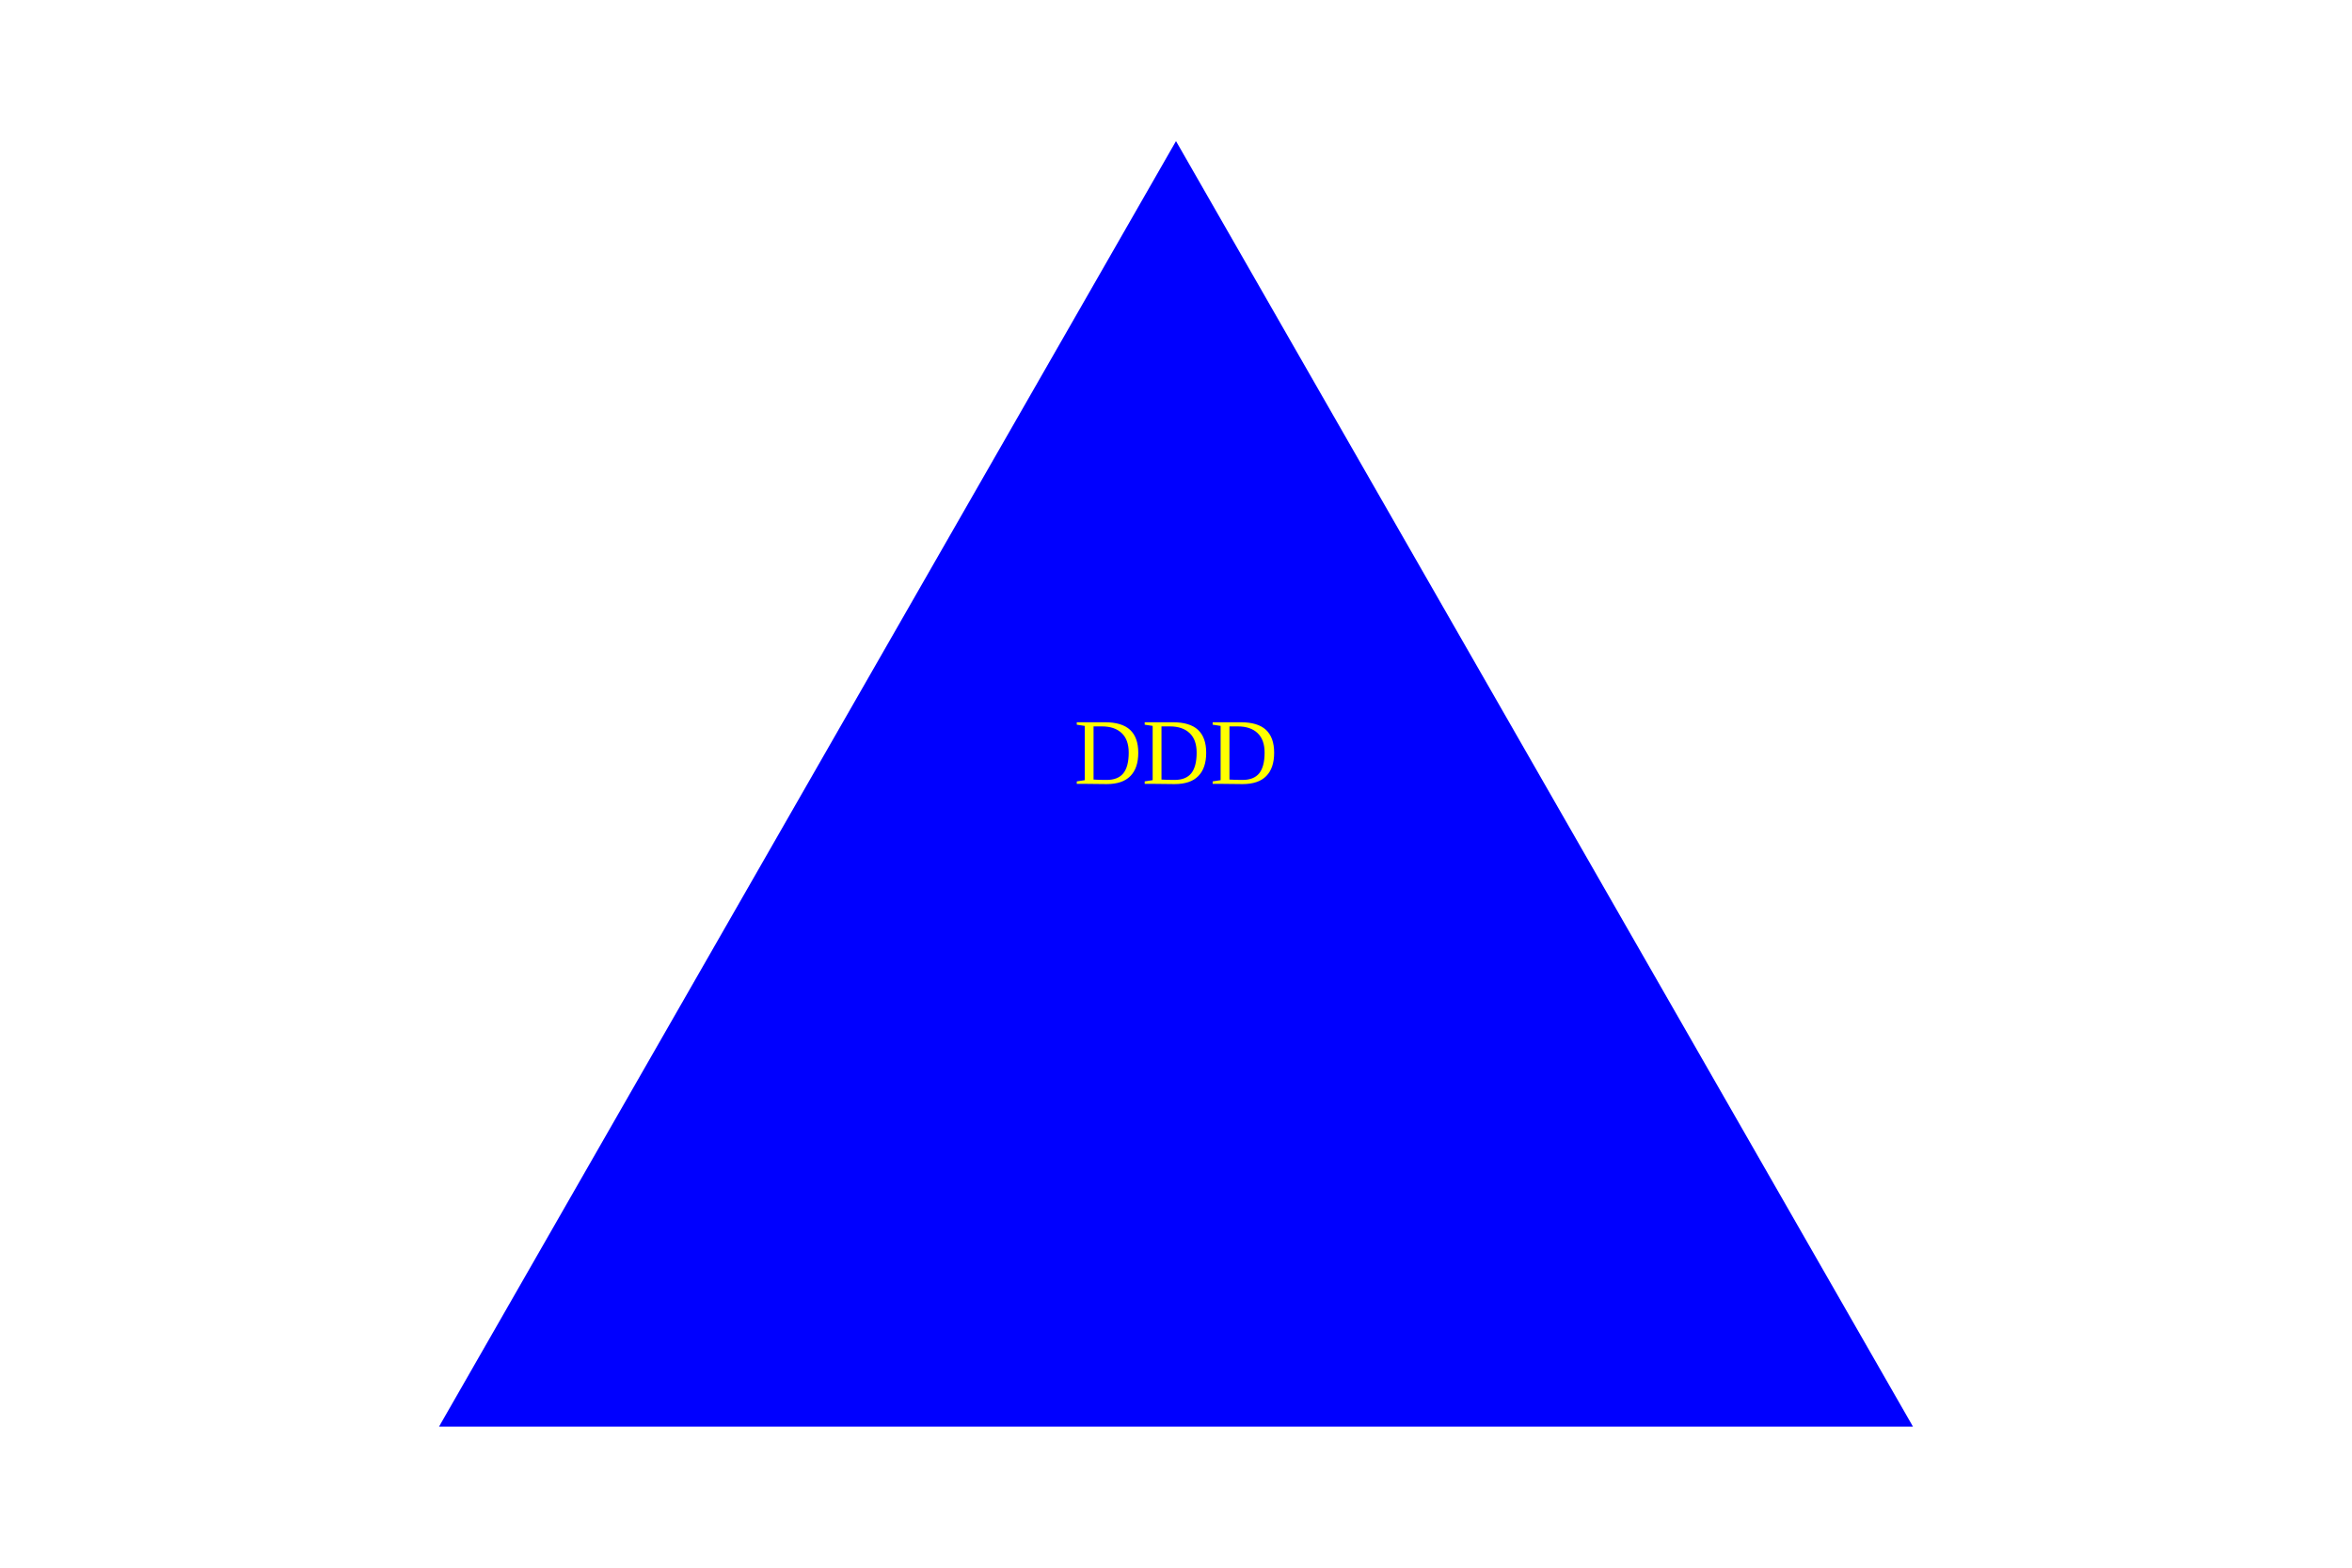
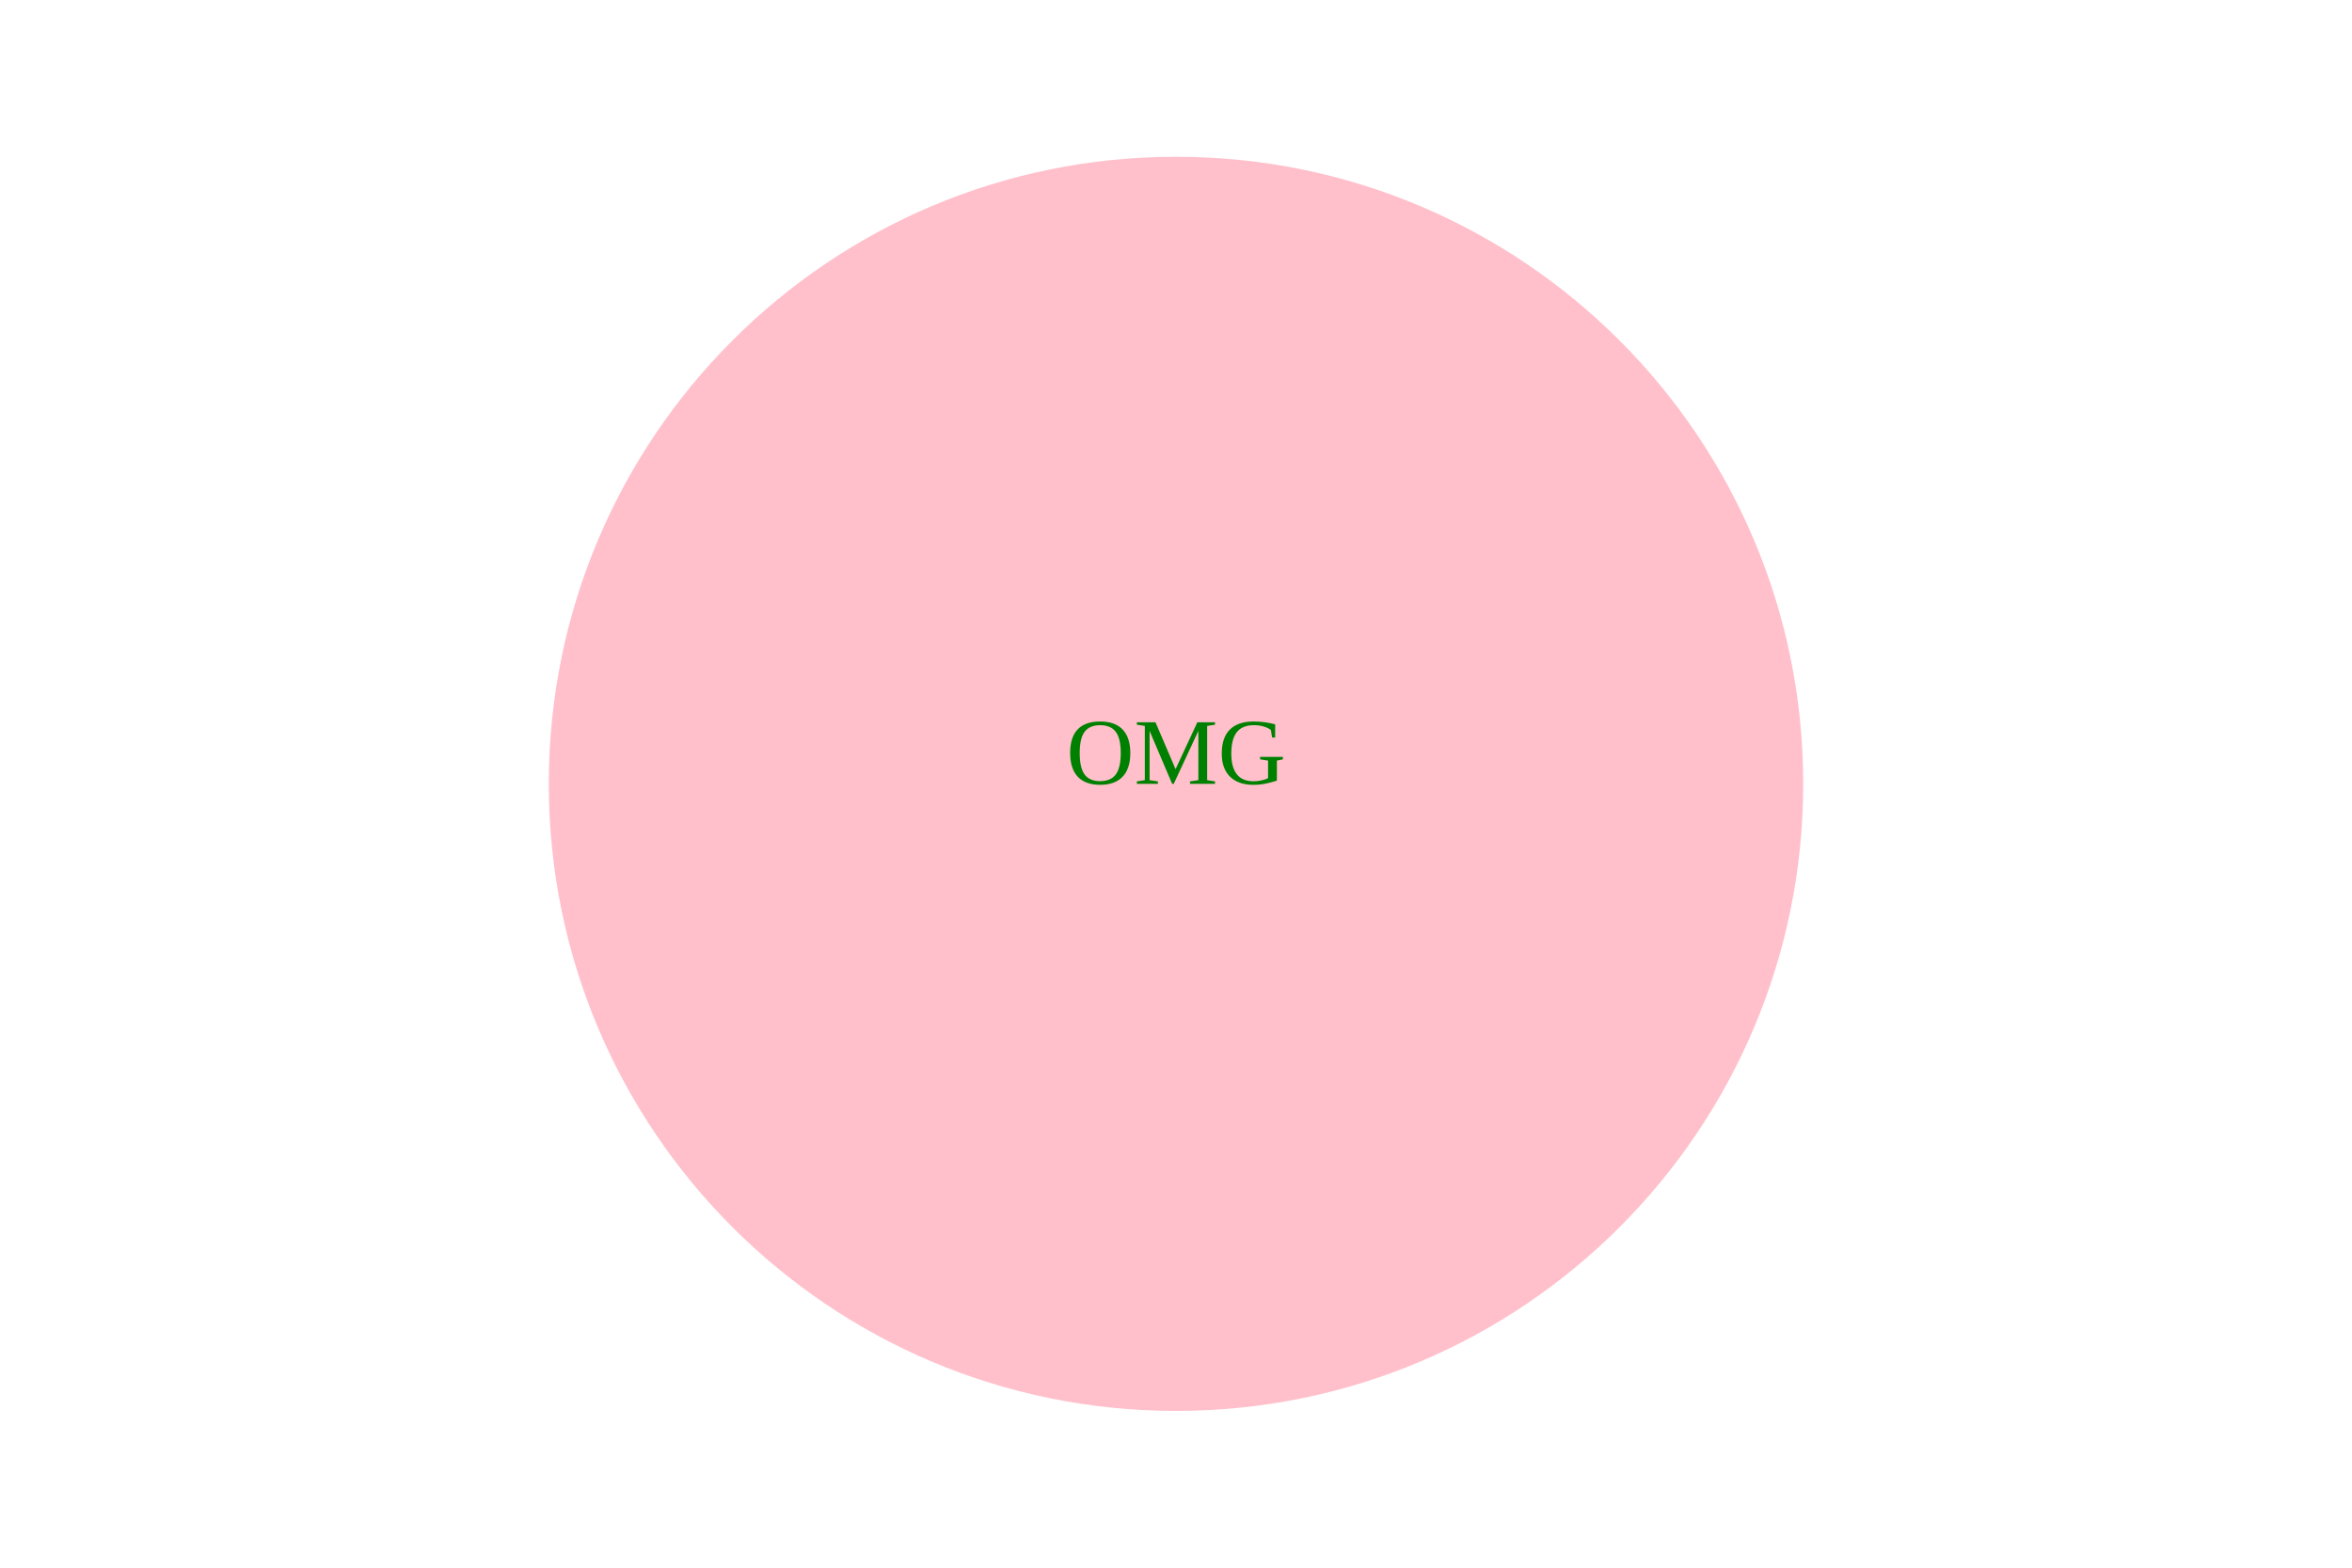
<svg xmlns="http://www.w3.org/2000/svg" version="1.1" width="300" height="200">
        text x="150" y="100" text-anchor="middle" alignment-baseline="middle"
       
-    <polygon points="150, 18 244, 182 56, 182" fill="blue" />
-   <text x="150" y="100" text-anchor="middle" alignment-baseline="middle" fill="yellow">DDD</text>
+    <circle cx="150" cy="100" r="80" fill="pink" />
+   <text x="150" y="100" text-anchor="middle" alignment-baseline="middle" fill="green">OMG</text>
</svg>
